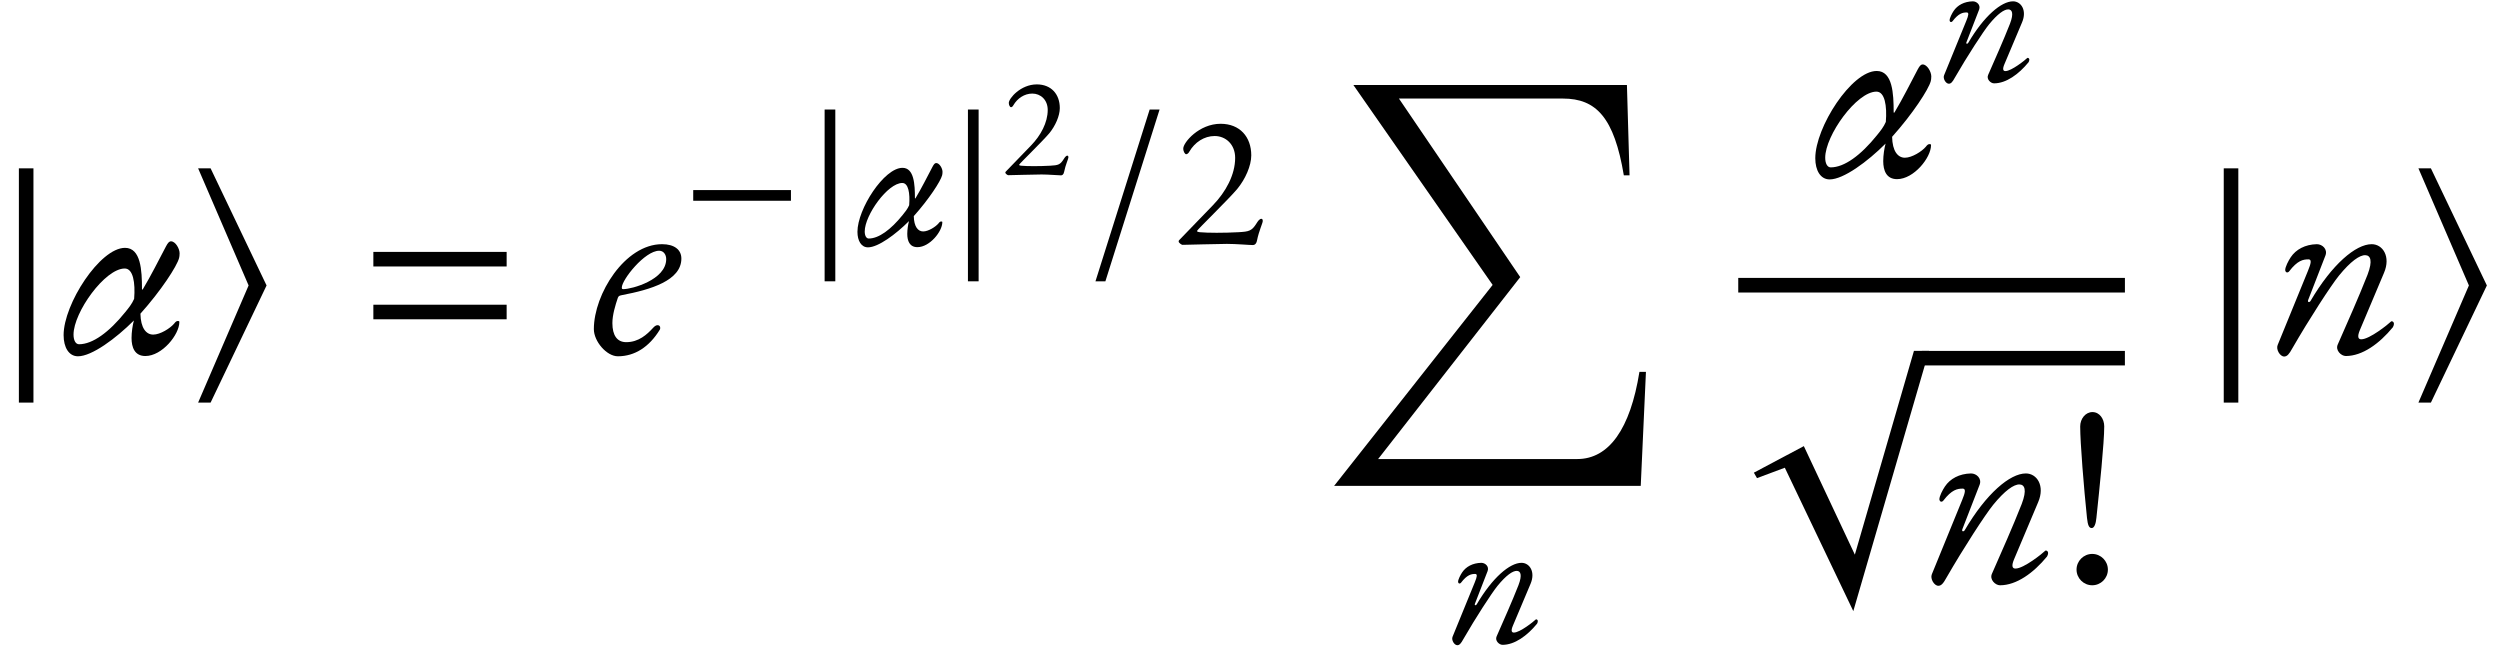
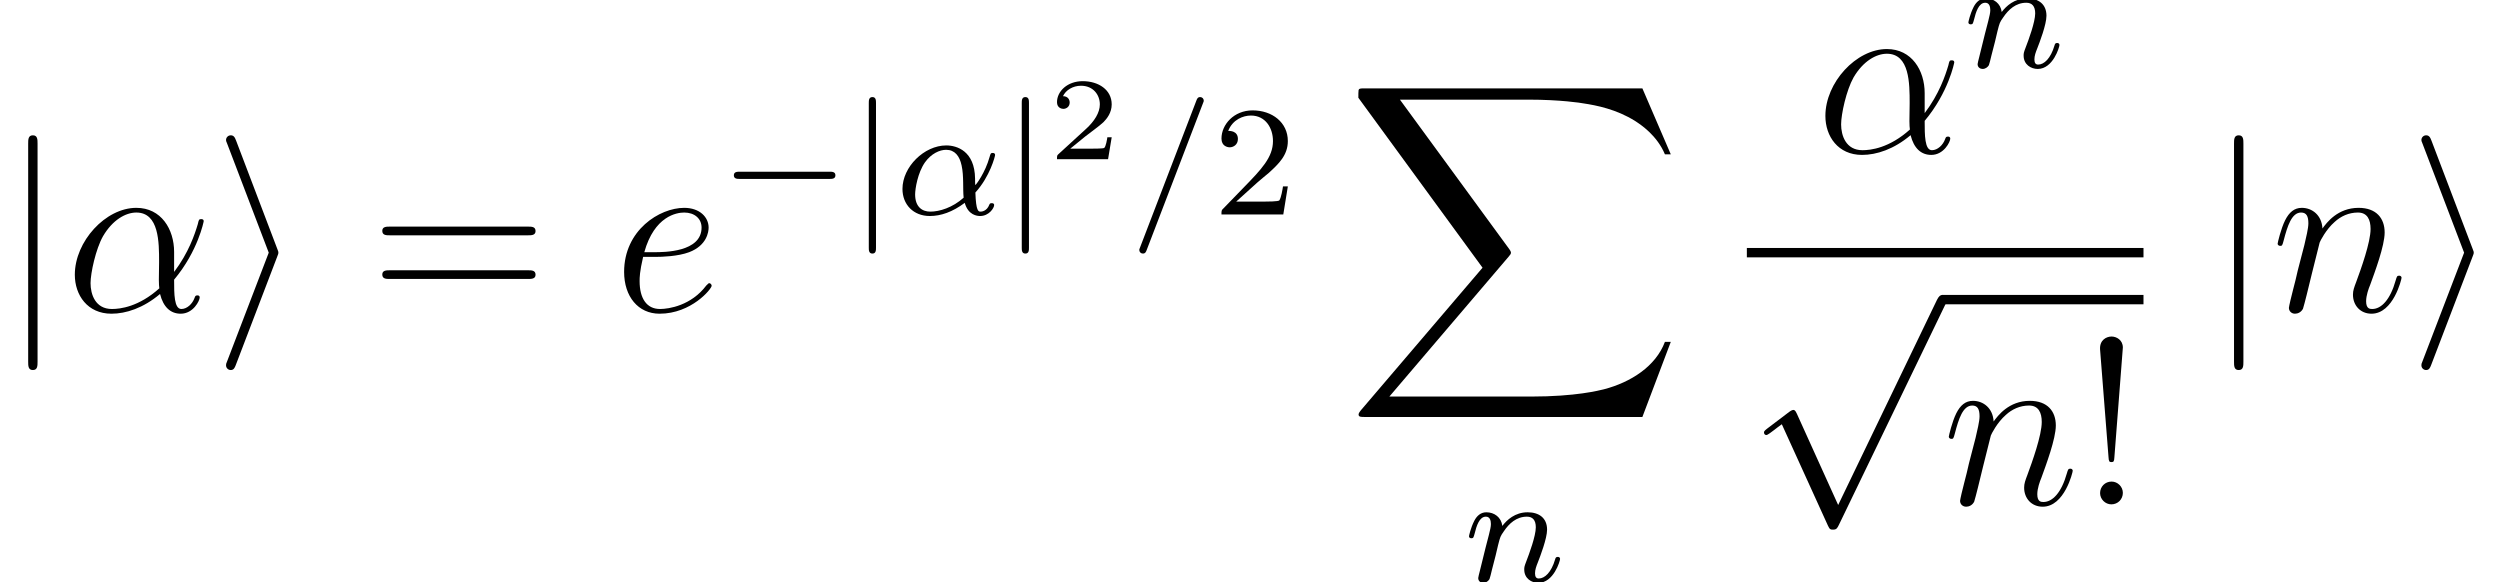
- <svg xmlns="http://www.w3.org/2000/svg" xmlns:xlink="http://www.w3.org/1999/xlink" version="1.1" width="9.568em" height="2.469em" fill="currentColor" viewBox=".478 -16.124 114.389 29.521">
+ <svg xmlns="http://www.w3.org/2000/svg" xmlns:xlink="http://www.w3.org/1999/xlink" version="1.1" width="10.649em" height="2.476em" fill="currentColor" viewBox="0 -15.858 127.308 29.606">
  <defs>
-     <path id="coherent-g1-61" d="M6.575-3.93V-4.597H.476V-3.93H6.575ZM6.575-1.513V-2.18H.476V-1.513H6.575Z" />
-     <path id="coherent-g12-101" d="M.929 .132C1.499 .132 1.981-.184 2.332-.754C2.35-.78 2.35-.807 2.35-.824C2.35-.877 2.315-.912 2.262-.912C2.218-.912 2.165-.885 2.104-.815C1.911-.605 1.631-.342 1.21-.342C.903-.342 .745-.57 .745-.982C.745-1.254 .842-1.578 .929-1.832C.956-1.902 .991-1.902 1.061-1.92C2.034-2.104 3.06-2.411 3.06-3.147C3.06-3.445 2.823-3.63 2.411-3.63C1.166-3.63 .123-1.955 .123-.78C.123-.368 .552 .132 .929 .132ZM1.122-2.122C1.078-2.122 1.061-2.122 1.061-2.174C1.061-2.437 1.832-3.41 2.315-3.41C2.464-3.41 2.551-3.279 2.551-3.13C2.551-2.428 1.385-2.122 1.122-2.122Z" />
-     <path id="coherent-g12-11" d="M.508 .132C.973 .132 1.78-.465 2.385-1.07C2.341-.912 2.306-.675 2.306-.482C2.306-.167 2.411 .123 2.77 .123C3.332 .123 3.91-.596 3.91-1.017C3.91-1.043 3.901-1.052 3.858-1.052C3.822-1.052 3.787-1.035 3.735-.964C3.603-.807 3.27-.596 3.033-.596S2.613-.815 2.604-1.298C3.296-2.069 3.831-2.893 3.901-3.165C3.91-3.2 3.919-3.253 3.919-3.323C3.919-3.481 3.779-3.726 3.63-3.726C3.568-3.726 3.524-3.673 3.463-3.559C3.209-3.077 2.955-2.569 2.692-2.13C2.674-2.095 2.656-2.095 2.656-2.13C2.656-2.744 2.621-3.507 2.087-3.507C1.245-3.507 .026-1.622 .026-.579C.026-.167 .202 .132 .508 .132ZM.544-.272C.43-.272 .359-.403 .359-.596C.359-1.341 1.412-2.814 2.078-2.814C2.358-2.814 2.437-2.341 2.393-1.797C2.323-1.631 2.209-1.49 2.095-1.35C1.552-.675 .999-.272 .544-.272Z" />
-     <path id="coherent-g12-110" d="M.552 .14C.649 .14 .719 .061 .824-.132C1.394-1.122 2.122-2.244 2.393-2.578C2.779-3.051 3.086-3.27 3.279-3.261C3.445-3.253 3.533-3.086 3.349-2.604C3.042-1.824 2.692-1.043 2.35-.263C2.262-.07 2.464 .123 2.621 .123C3.174 .123 3.744-.289 4.199-.842C4.217-.868 4.235-.921 4.235-.964S4.199-1.043 4.164-1.043C4.156-1.043 4.147-1.043 4.138-1.035C4.05-.947 3.419-.438 3.139-.438C3.033-.438 2.998-.526 3.095-.754L3.901-2.665C4.138-3.218 3.858-3.63 3.489-3.63C2.955-3.63 2.157-2.955 1.438-1.727C1.403-1.666 1.324-1.675 1.359-1.762L1.938-3.253C2.016-3.463 1.832-3.63 1.648-3.63C1.254-3.621 .947-3.454 .772-3.191C.701-3.086 .579-2.858 .587-2.753C.605-2.665 .675-2.665 .719-2.718C.999-3.086 1.192-3.121 1.368-3.121C1.482-3.121 1.455-2.99 1.35-2.735L.333-.245C.272-.096 .412 .14 .552 .14Z" />
-     <path id="coherent-g14-33" d="M.809-1.348C.875-1.348 .914-1.46 .927-1.604C1.006-2.347 1.124-3.492 1.124-3.906C1.124-4.096 1.006-4.267 .828-4.267S.519-4.096 .519-3.906C.519-3.492 .612-2.354 .69-1.604C.71-1.414 .743-1.348 .809-1.348ZM.822 .092C1.039 .092 1.216-.085 1.216-.302S1.039-.697 .822-.697S.427-.519 .427-.302S.605 .092 .822 .092Z" />
-     <path id="coherent-g14-50" d="M2.781 .02C2.827 .02 2.9 0 2.926-.138C2.992-.467 3.123-.736 3.123-.802C3.123-.835 3.117-.881 3.077-.881C3.005-.881 2.946-.782 2.913-.73C2.748-.467 2.663-.441 2.288-.421C2.052-.408 1.788-.401 1.539-.401C1.295-.401 1.105-.408 .96-.421C.907-.427 .868-.434 .868-.467S1.953-1.552 2.249-1.907C2.525-2.242 2.729-2.702 2.729-3.058C2.729-3.695 2.334-4.142 1.677-4.142C.934-4.142 .395-3.498 .395-3.294C.395-3.176 .46-3.097 .493-3.097C.533-3.097 .579-3.136 .605-3.189C.789-3.505 1.111-3.722 1.473-3.722C1.848-3.722 2.176-3.439 2.176-2.972C2.176-2.393 1.854-1.802 1.414-1.348L.289-.184C.25-.145 .237-.138 .237-.099S.335 .013 .368 .013C.5 .013 1.565-.02 1.894-.02S2.65 .02 2.781 .02Z" />
-     <path id="coherent-g4-213" d="M14.781 13.125H14.483C14.066 15.734 13.09 17.115 11.637 17.115H2.525L9.028 8.79L3.478 .619H10.981C12.506 .619 13.328 1.489 13.769 4.133H14.031L13.911 0H1.394L7.766 9.147L.512 18.342H14.543L14.781 13.125Z" />
-     <path id="coherent-g7-0" d="M5.014-2V-2.489H.542V-2H5.014Z" />
-     <path id="coherent-g7-105" d="M2.734-2.245L.856-6.175H.437L2.131-2.245L.437 1.686H.856L2.734-2.245Z" />
-     <path id="coherent-g7-106" d="M1.118 1.686V-6.175H.629V1.686H1.118Z" />
-     <path id="coherent-g7-112" d="M6.402-.489H5.896L3.913 6.35L2.201 2.708L.524 3.599L.629 3.782L1.563 3.433L3.861 8.245L6.402-.489Z" />
-     <path id="coherent-g7-157" d="M.542 1.686H.996L3.476-6.175H3.022L.542 1.686Z" />
-     <use id="coherent-g10-105" xlink:href="#coherent-g7-105" transform="scale(1.363636)" />
-     <use id="coherent-g10-106" xlink:href="#coherent-g7-106" transform="scale(1.363636)" />
-     <use id="coherent-g10-112" xlink:href="#coherent-g7-112" transform="scale(1.363636)" />
-     <use id="coherent-g13-101" xlink:href="#coherent-g12-101" transform="scale(1.363636)" />
-     <use id="coherent-g13-11" xlink:href="#coherent-g12-11" transform="scale(1.363636)" />
-     <use id="coherent-g13-110" xlink:href="#coherent-g12-110" transform="scale(1.363636)" />
-     <use id="coherent-g15-50" xlink:href="#coherent-g14-50" transform="scale(1.333333)" />
-     <use id="coherent-g16-33" xlink:href="#coherent-g14-33" transform="scale(1.81818)" />
+     <path id="coherent-g0-88" d="M15.135 16.737L16.582 12.912H16.283C15.817 14.155 14.549 14.968 13.175 15.327C12.924 15.386 11.752 15.697 9.457 15.697H2.248L8.333 8.56C8.416 8.464 8.44 8.428 8.44 8.369C8.44 8.345 8.44 8.309 8.357 8.189L2.786 .574H9.337C10.939 .574 12.027 .741 12.134 .765C12.78 .861 13.82 1.064 14.765 1.662C15.064 1.853 15.876 2.391 16.283 3.359H16.582L15.135 0H1.004C.729 0 .717 .012 .681 .084C.669 .12 .669 .347 .669 .478L6.994 9.134L.801 16.391C.681 16.534 .681 16.594 .681 16.606C.681 16.737 .789 16.737 1.004 16.737H15.135Z" />
+     <path id="coherent-g1-0" d="M5.571-1.809C5.699-1.809 5.874-1.809 5.874-1.993S5.699-2.176 5.571-2.176H1.004C.877-2.176 .701-2.176 .701-1.993S.877-1.809 1.004-1.809H5.571Z" />
+     <path id="coherent-g1-106" d="M1.355-5.675C1.355-5.802 1.355-5.978 1.172-5.978S.988-5.802 .988-5.675V1.69C.988 1.817 .988 1.993 1.172 1.993S1.355 1.817 1.355 1.69V-5.675Z" />
+     <path id="coherent-g2-105" d="M3.264-2.786C3.324-2.929 3.324-2.953 3.324-2.989S3.324-3.049 3.264-3.192L1.172-8.691C1.1-8.895 1.028-8.966 .897-8.966S.658-8.859 .658-8.727C.658-8.691 .658-8.667 .717-8.536L2.833-2.989L.717 2.534C.658 2.666 .658 2.69 .658 2.75C.658 2.881 .765 2.989 .897 2.989C1.052 2.989 1.1 2.869 1.148 2.75L3.264-2.786Z" />
+     <path id="coherent-g2-106" d="M1.901-8.536C1.901-8.751 1.901-8.966 1.662-8.966S1.423-8.751 1.423-8.536V2.558C1.423 2.774 1.423 2.989 1.662 2.989S1.901 2.774 1.901 2.558V-8.536Z" />
+     <path id="coherent-g2-112" d="M4.651 10.222L2.546 5.571C2.463 5.38 2.403 5.38 2.367 5.38C2.355 5.38 2.295 5.38 2.164 5.475L1.028 6.336C.873 6.456 .873 6.492 .873 6.528C.873 6.587 .909 6.659 .992 6.659C1.064 6.659 1.267 6.492 1.399 6.396C1.47 6.336 1.65 6.205 1.781 6.109L4.136 11.286C4.22 11.477 4.28 11.477 4.388 11.477C4.567 11.477 4.603 11.405 4.686 11.238L10.114 0C10.198-.167 10.198-.215 10.198-.239C10.198-.359 10.102-.478 9.959-.478C9.863-.478 9.779-.418 9.684-.227L4.651 10.222Z" />
+     <path id="coherent-g3-11" d="M4.065-1.116C4.806-1.929 5.069-2.965 5.069-3.029C5.069-3.1 5.021-3.132 4.949-3.132C4.846-3.132 4.838-3.1 4.79-2.933C4.567-2.12 4.089-1.498 4.065-1.498C4.049-1.498 4.049-1.698 4.049-1.825C4.033-3.228 3.124-3.515 2.582-3.515C1.459-3.515 .351-2.423 .351-1.299C.351-.51 .901 .08 1.745 .08C2.303 .08 2.893-.12 3.523-.59C3.698 .04 4.16 .08 4.304 .08C4.758 .08 5.021-.327 5.021-.478C5.021-.574 4.926-.574 4.902-.574C4.814-.574 4.798-.55 4.774-.494C4.647-.159 4.376-.143 4.336-.143C4.224-.143 4.097-.143 4.065-1.116ZM3.467-.853C2.901-.343 2.232-.143 1.769-.143C1.355-.143 .996-.383 .996-1.02C.996-1.299 1.124-2.12 1.498-2.654C1.817-3.1 2.248-3.292 2.574-3.292C3.013-3.292 3.26-2.981 3.363-2.495C3.483-1.953 3.419-1.315 3.467-.853Z" />
+     <path id="coherent-g3-110" d="M1.594-1.307C1.618-1.427 1.698-1.73 1.722-1.849C1.833-2.279 1.833-2.287 2.016-2.55C2.279-2.941 2.654-3.292 3.188-3.292C3.475-3.292 3.642-3.124 3.642-2.75C3.642-2.311 3.308-1.403 3.156-1.012C3.053-.749 3.053-.701 3.053-.598C3.053-.143 3.427 .08 3.77 .08C4.551 .08 4.878-1.036 4.878-1.14C4.878-1.219 4.814-1.243 4.758-1.243C4.663-1.243 4.647-1.188 4.623-1.108C4.431-.454 4.097-.143 3.794-.143C3.666-.143 3.602-.223 3.602-.406S3.666-.765 3.746-.964C3.866-1.267 4.216-2.184 4.216-2.63C4.216-3.228 3.802-3.515 3.228-3.515C2.582-3.515 2.168-3.124 1.937-2.821C1.881-3.26 1.53-3.515 1.124-3.515C.837-3.515 .638-3.332 .51-3.084C.319-2.71 .239-2.311 .239-2.295C.239-2.224 .295-2.192 .359-2.192C.462-2.192 .47-2.224 .526-2.431C.622-2.821 .765-3.292 1.1-3.292C1.307-3.292 1.355-3.092 1.355-2.917C1.355-2.774 1.315-2.622 1.251-2.359C1.235-2.295 1.116-1.825 1.084-1.714L.789-.518C.757-.399 .709-.199 .709-.167C.709 .016 .861 .08 .964 .08C1.108 .08 1.227-.016 1.283-.112C1.307-.159 1.371-.43 1.411-.598L1.594-1.307Z" />
+     <path id="coherent-g3-61" d="M3.706-5.643C3.754-5.754 3.754-5.77 3.754-5.794C3.754-5.898 3.674-5.978 3.571-5.978C3.443-5.978 3.411-5.882 3.379-5.802L.518 1.658C.47 1.769 .47 1.785 .47 1.809C.47 1.913 .55 1.993 .654 1.993C.781 1.993 .813 1.897 .845 1.817L3.706-5.643Z" />
+     <path id="coherent-g4-101" d="M2.14-2.774C2.463-2.774 3.276-2.798 3.85-3.013C4.758-3.359 4.842-4.053 4.842-4.268C4.842-4.794 4.388-5.272 3.599-5.272C2.343-5.272 .538-4.136 .538-2.008C.538-.753 1.255 .12 2.343 .12C3.969 .12 4.997-1.148 4.997-1.303C4.997-1.375 4.926-1.435 4.878-1.435C4.842-1.435 4.83-1.423 4.722-1.315C3.957-.299 2.821-.12 2.367-.12C1.686-.12 1.327-.658 1.327-1.542C1.327-1.71 1.327-2.008 1.506-2.774H2.14ZM1.566-3.013C2.08-4.854 3.216-5.033 3.599-5.033C4.125-5.033 4.483-4.722 4.483-4.268C4.483-3.013 2.57-3.013 2.068-3.013H1.566Z" />
+     <path id="coherent-g4-11" d="M5.535-3.025C5.535-4.184 4.878-5.272 3.61-5.272C2.044-5.272 .478-3.563 .478-1.865C.478-.825 1.124 .12 2.343 .12C3.084 .12 3.969-.167 4.818-.885C4.985-.215 5.356 .12 5.87 .12C6.516 .12 6.838-.55 6.838-.705C6.838-.813 6.755-.813 6.719-.813C6.623-.813 6.611-.777 6.575-.681C6.468-.383 6.193-.12 5.906-.12C5.535-.12 5.535-.885 5.535-1.614C6.755-3.072 7.042-4.579 7.042-4.591C7.042-4.698 6.946-4.698 6.91-4.698C6.802-4.698 6.791-4.663 6.743-4.447C6.587-3.921 6.276-2.989 5.535-2.008V-3.025ZM4.782-1.172C3.73-.227 2.786-.12 2.367-.12C1.518-.12 1.279-.873 1.279-1.435C1.279-1.949 1.542-3.168 1.913-3.826C2.403-4.663 3.072-5.033 3.61-5.033C4.77-5.033 4.77-3.515 4.77-2.511C4.77-2.212 4.758-1.901 4.758-1.602C4.758-1.363 4.77-1.303 4.782-1.172Z" />
+     <path id="coherent-g4-110" d="M2.463-3.503C2.487-3.575 2.786-4.172 3.228-4.555C3.539-4.842 3.945-5.033 4.411-5.033C4.89-5.033 5.057-4.674 5.057-4.196C5.057-3.515 4.567-2.152 4.328-1.506C4.22-1.219 4.16-1.064 4.16-.849C4.16-.311 4.531 .12 5.105 .12C6.217 .12 6.635-1.638 6.635-1.71C6.635-1.769 6.587-1.817 6.516-1.817C6.408-1.817 6.396-1.781 6.336-1.578C6.061-.598 5.607-.12 5.141-.12C5.021-.12 4.83-.132 4.83-.514C4.83-.813 4.961-1.172 5.033-1.339C5.272-1.997 5.774-3.335 5.774-4.017C5.774-4.734 5.356-5.272 4.447-5.272C3.383-5.272 2.821-4.519 2.606-4.22C2.57-4.902 2.08-5.272 1.554-5.272C1.172-5.272 .909-5.045 .705-4.639C.49-4.208 .323-3.491 .323-3.443S.371-3.335 .454-3.335C.55-3.335 .562-3.347 .634-3.622C.825-4.352 1.04-5.033 1.518-5.033C1.793-5.033 1.889-4.842 1.889-4.483C1.889-4.22 1.769-3.754 1.686-3.383L1.351-2.092C1.303-1.865 1.172-1.327 1.112-1.112C1.028-.801 .897-.239 .897-.179C.897-.012 1.028 .12 1.207 .12C1.351 .12 1.518 .048 1.614-.132C1.638-.191 1.745-.61 1.805-.849L2.068-1.925L2.463-3.503Z" />
+     <path id="coherent-g5-50" d="M3.216-1.118H2.995C2.983-1.034 2.923-.64 2.833-.574C2.792-.538 2.307-.538 2.224-.538H1.106L1.871-1.16C2.074-1.321 2.606-1.704 2.792-1.883C2.971-2.062 3.216-2.367 3.216-2.792C3.216-3.539 2.54-3.975 1.739-3.975C.968-3.975 .43-3.467 .43-2.905C.43-2.6 .687-2.564 .753-2.564C.903-2.564 1.076-2.672 1.076-2.887C1.076-3.019 .998-3.21 .735-3.21C.873-3.515 1.237-3.742 1.65-3.742C2.277-3.742 2.612-3.276 2.612-2.792C2.612-2.367 2.331-1.931 1.913-1.548L.496-.251C.436-.191 .43-.185 .43 0H3.031L3.216-1.118Z" />
+     <path id="coherent-g6-50" d="M2.248-1.626C2.375-1.745 2.71-2.008 2.837-2.12C3.332-2.574 3.802-3.013 3.802-3.738C3.802-4.686 3.005-5.3 2.008-5.3C1.052-5.3 .422-4.575 .422-3.866C.422-3.475 .733-3.419 .845-3.419C1.012-3.419 1.259-3.539 1.259-3.842C1.259-4.256 .861-4.256 .765-4.256C.996-4.838 1.53-5.037 1.921-5.037C2.662-5.037 3.045-4.407 3.045-3.738C3.045-2.909 2.463-2.303 1.522-1.339L.518-.303C.422-.215 .422-.199 .422 0H3.571L3.802-1.427H3.555C3.531-1.267 3.467-.869 3.371-.717C3.324-.654 2.718-.654 2.59-.654H1.172L2.248-1.626Z" />
+     <path id="coherent-g7-33" d="M2.2-7.986C2.2-8.369 1.877-8.548 1.626-8.548S1.004-8.381 1.04-7.878L1.47-2.403C1.482-2.2 1.506-2.152 1.614-2.152C1.733-2.152 1.757-2.188 1.769-2.403L2.2-7.986ZM2.2-.586C2.2-.897 1.937-1.16 1.626-1.16C1.291-1.16 1.04-.897 1.04-.574C1.04-.263 1.303 0 1.614 0C1.949 0 2.2-.263 2.2-.586Z" />
+     <path id="coherent-g7-61" d="M8.07-3.873C8.237-3.873 8.452-3.873 8.452-4.089C8.452-4.316 8.249-4.316 8.07-4.316H1.028C.861-4.316 .646-4.316 .646-4.101C.646-3.873 .849-3.873 1.028-3.873H8.07ZM8.07-1.65C8.237-1.65 8.452-1.65 8.452-1.865C8.452-2.092 8.249-2.092 8.07-2.092H1.028C.861-2.092 .646-2.092 .646-1.877C.646-1.65 .849-1.65 1.028-1.65H8.07Z" />
  </defs>
  <g id="coherent-page1">
-     <use x=".478" y="0" xlink:href="#coherent-g10-106" />
-     <use x="3.347" y="0" xlink:href="#coherent-g13-11" />
-     <use x="8.942" y="0" xlink:href="#coherent-g10-105" />
-     <use x="17.081" y="0" xlink:href="#coherent-g1-61" />
-     <use x="27.479" y="0" xlink:href="#coherent-g13-101" />
-     <use x="31.652" y="-4.937" xlink:href="#coherent-g7-0" />
-     <use x="37.578" y="-4.937" xlink:href="#coherent-g7-106" />
-     <use x="39.683" y="-4.937" xlink:href="#coherent-g12-11" />
-     <use x="44.136" y="-4.937" xlink:href="#coherent-g7-106" />
-     <use x="46.24" y="-8.12" xlink:href="#coherent-g14-50" />
-     <use x="50.059" y="-4.937" xlink:href="#coherent-g7-157" />
-     <use x="54.092" y="-4.937" xlink:href="#coherent-g15-50" />
-     <use x="61.01" y="-12.233" xlink:href="#coherent-g4-213" />
-     <use x="66.608" y="13.261" xlink:href="#coherent-g12-110" />
-     <use x="83.505" y="-8.094" xlink:href="#coherent-g13-11" />
-     <use x="89.1" y="-12.433" xlink:href="#coherent-g12-110" />
-     <rect x="80.015" y="-3.407" height=".669" width="17.694" />
-     <use x="80.015" y=".598" xlink:href="#coherent-g10-112" />
-     <rect x="88.419" y="-.066" height=".664" width="9.289" />
-     <use x="88.419" y="10.491" xlink:href="#coherent-g13-110" />
-     <use x="94.719" y="10.491" xlink:href="#coherent-g16-33" />
-     <use x="101.374" y="0" xlink:href="#coherent-g10-106" />
-     <use x="104.244" y="0" xlink:href="#coherent-g13-110" />
-     <use x="110.544" y="0" xlink:href="#coherent-g10-105" />
+     <use x="0" y="0" xlink:href="#coherent-g2-106" />
+     <use x="3.321" y="0" xlink:href="#coherent-g4-11" />
+     <use x="10.843" y="0" xlink:href="#coherent-g2-105" />
+     <use x="18.813" y="0" xlink:href="#coherent-g7-61" />
+     <use x="31.238" y="0" xlink:href="#coherent-g4-101" />
+     <use x="36.664" y="-4.936" xlink:href="#coherent-g1-0" />
+     <use x="43.25" y="-4.936" xlink:href="#coherent-g1-106" />
+     <use x="45.602" y="-4.936" xlink:href="#coherent-g3-11" />
+     <use x="51.041" y="-4.936" xlink:href="#coherent-g1-106" />
+     <use x="53.394" y="-7.749" xlink:href="#coherent-g5-50" />
+     <use x="57.545" y="-4.936" xlink:href="#coherent-g3-61" />
+     <use x="61.779" y="-4.936" xlink:href="#coherent-g6-50" />
+     <use x="68.504" y="-11.357" xlink:href="#coherent-g0-88" />
+     <use x="74.569" y="13.749" xlink:href="#coherent-g3-110" />
+     <use x="92.482" y="-8.088" xlink:href="#coherent-g4-11" />
+     <use x="100.004" y="-12.426" xlink:href="#coherent-g3-110" />
+     <rect x="88.96" y="-3.228" height=".478" width="20.202" />
+     <use x="88.96" y="-.359" xlink:href="#coherent-g2-112" />
+     <rect x="98.923" y="-.837" height=".478" width="10.239" />
+     <use x="98.923" y="9.83" xlink:href="#coherent-g4-110" />
+     <use x="105.911" y="9.83" xlink:href="#coherent-g7-33" />
+     <use x="112.35" y="0" xlink:href="#coherent-g2-106" />
+     <use x="115.671" y="0" xlink:href="#coherent-g4-110" />
+     <use x="122.659" y="0" xlink:href="#coherent-g2-105" />
  </g>
</svg>
